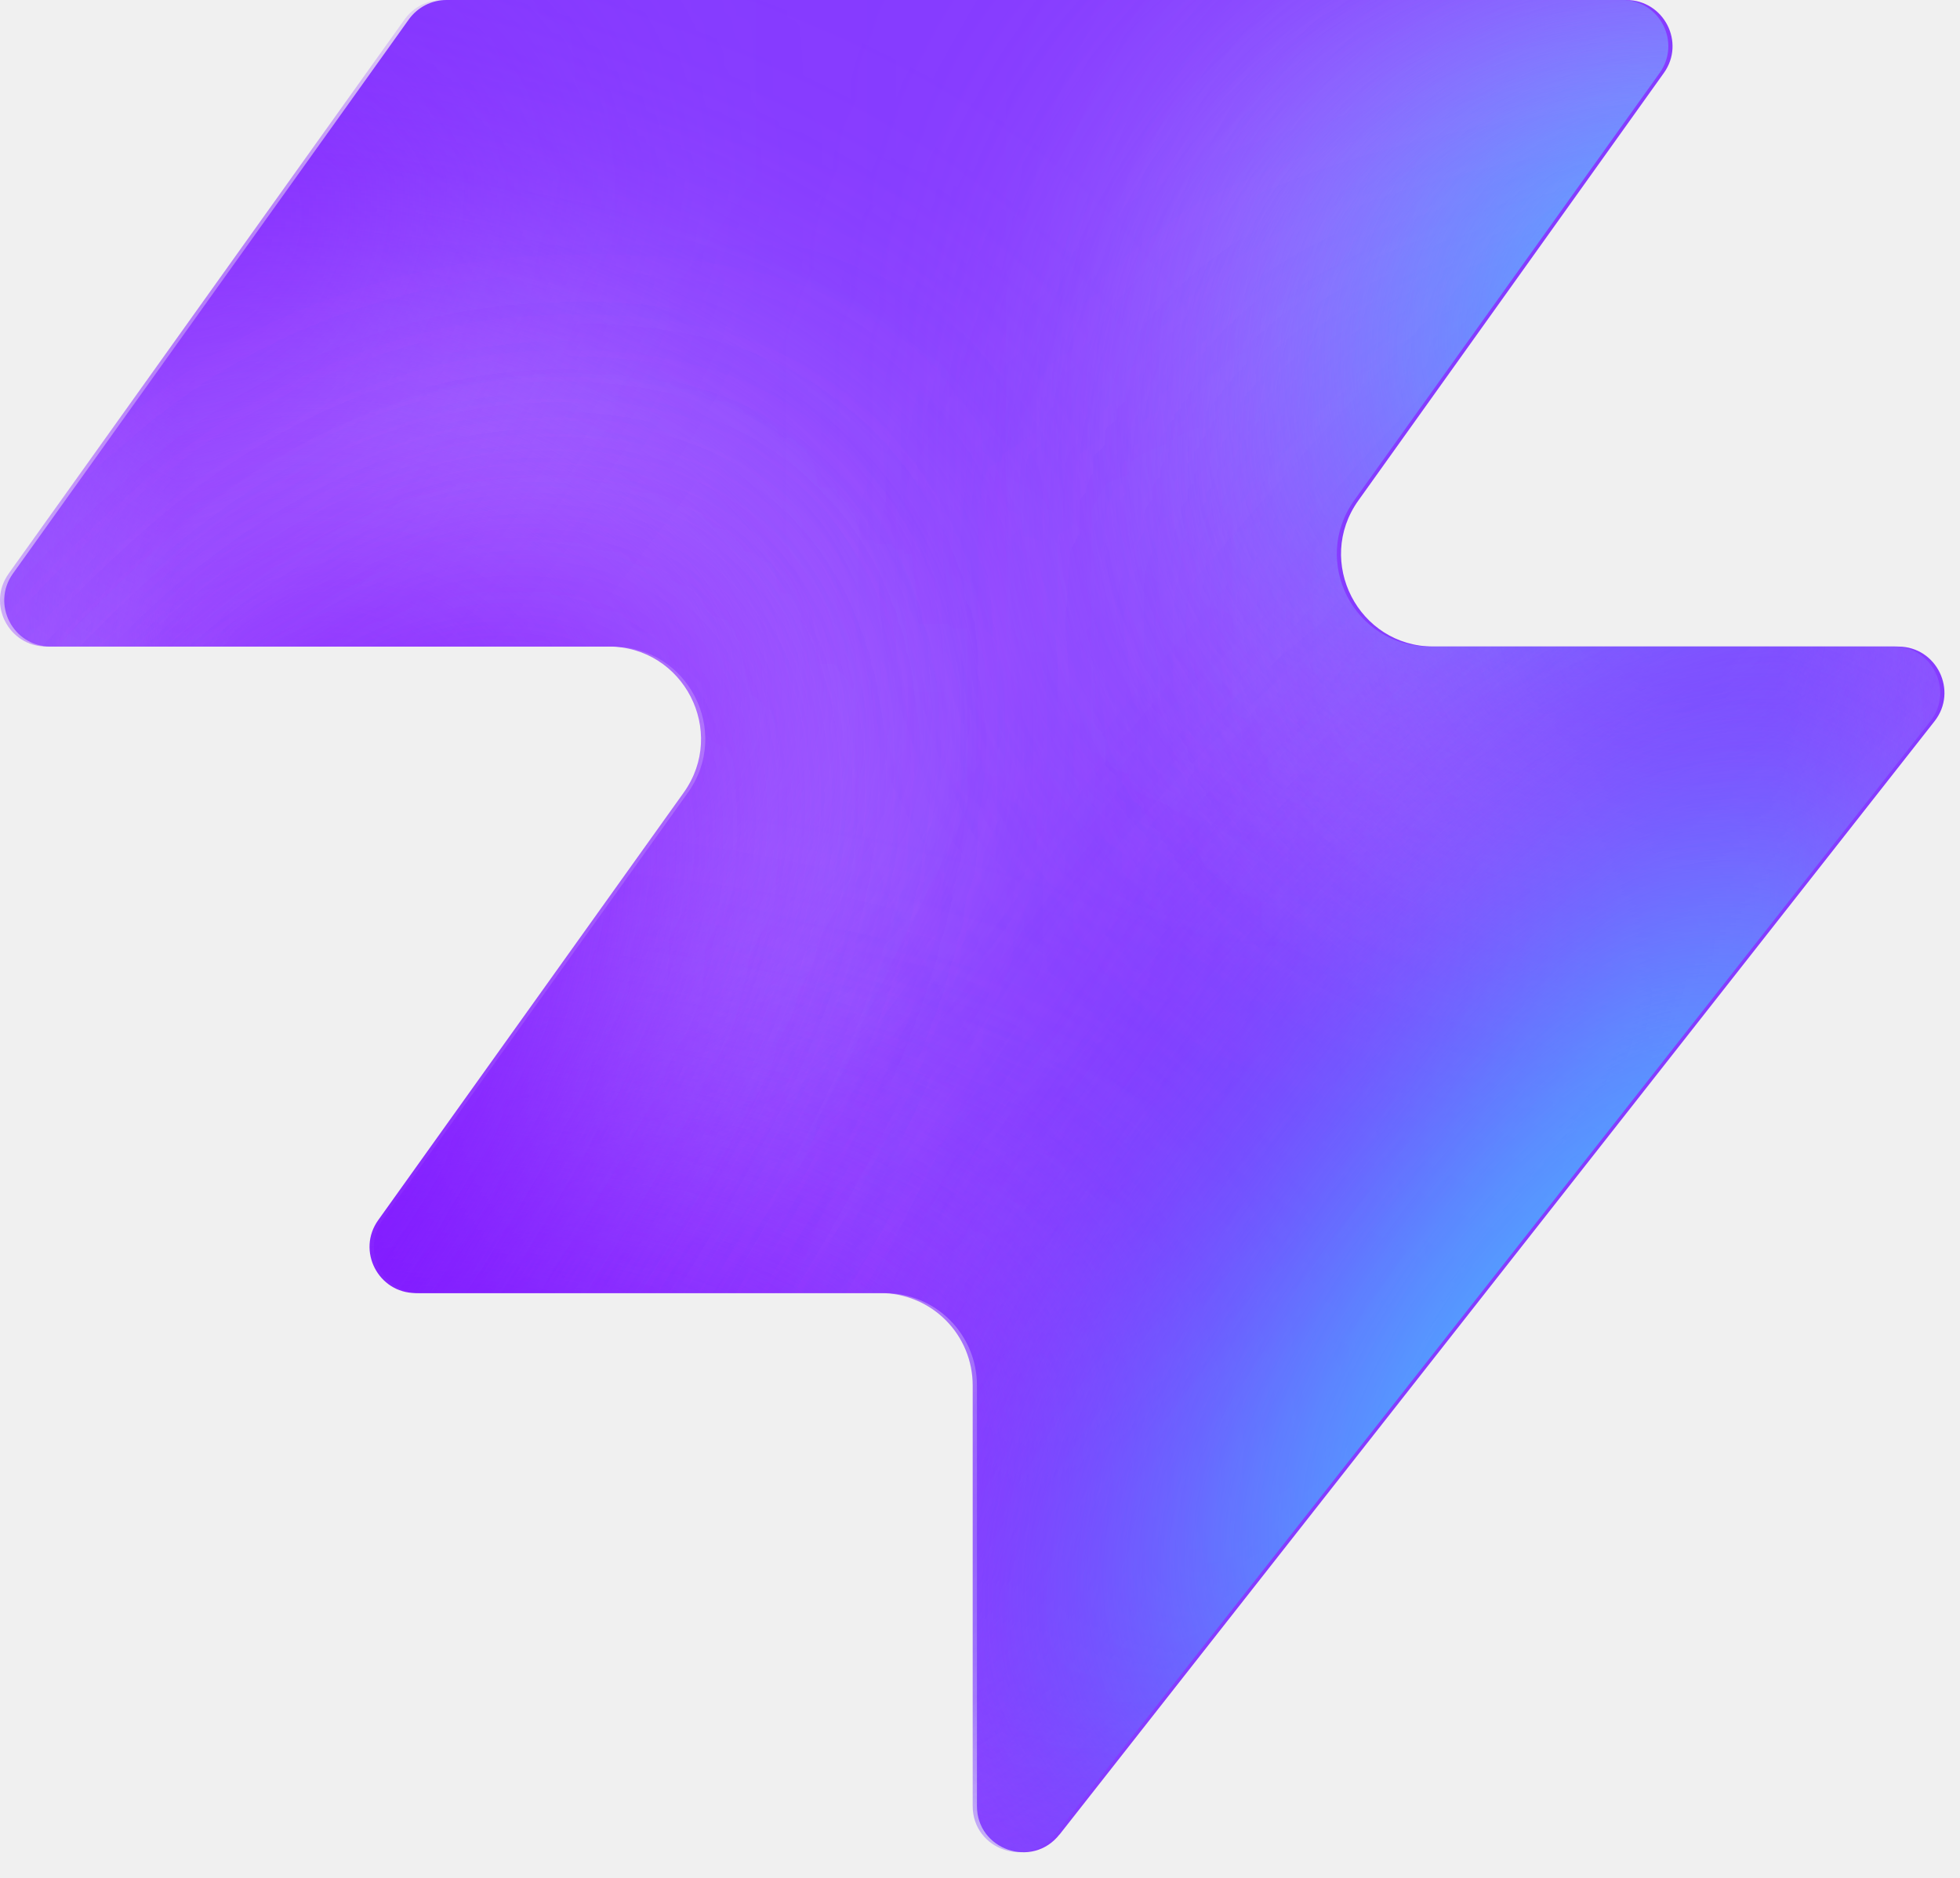
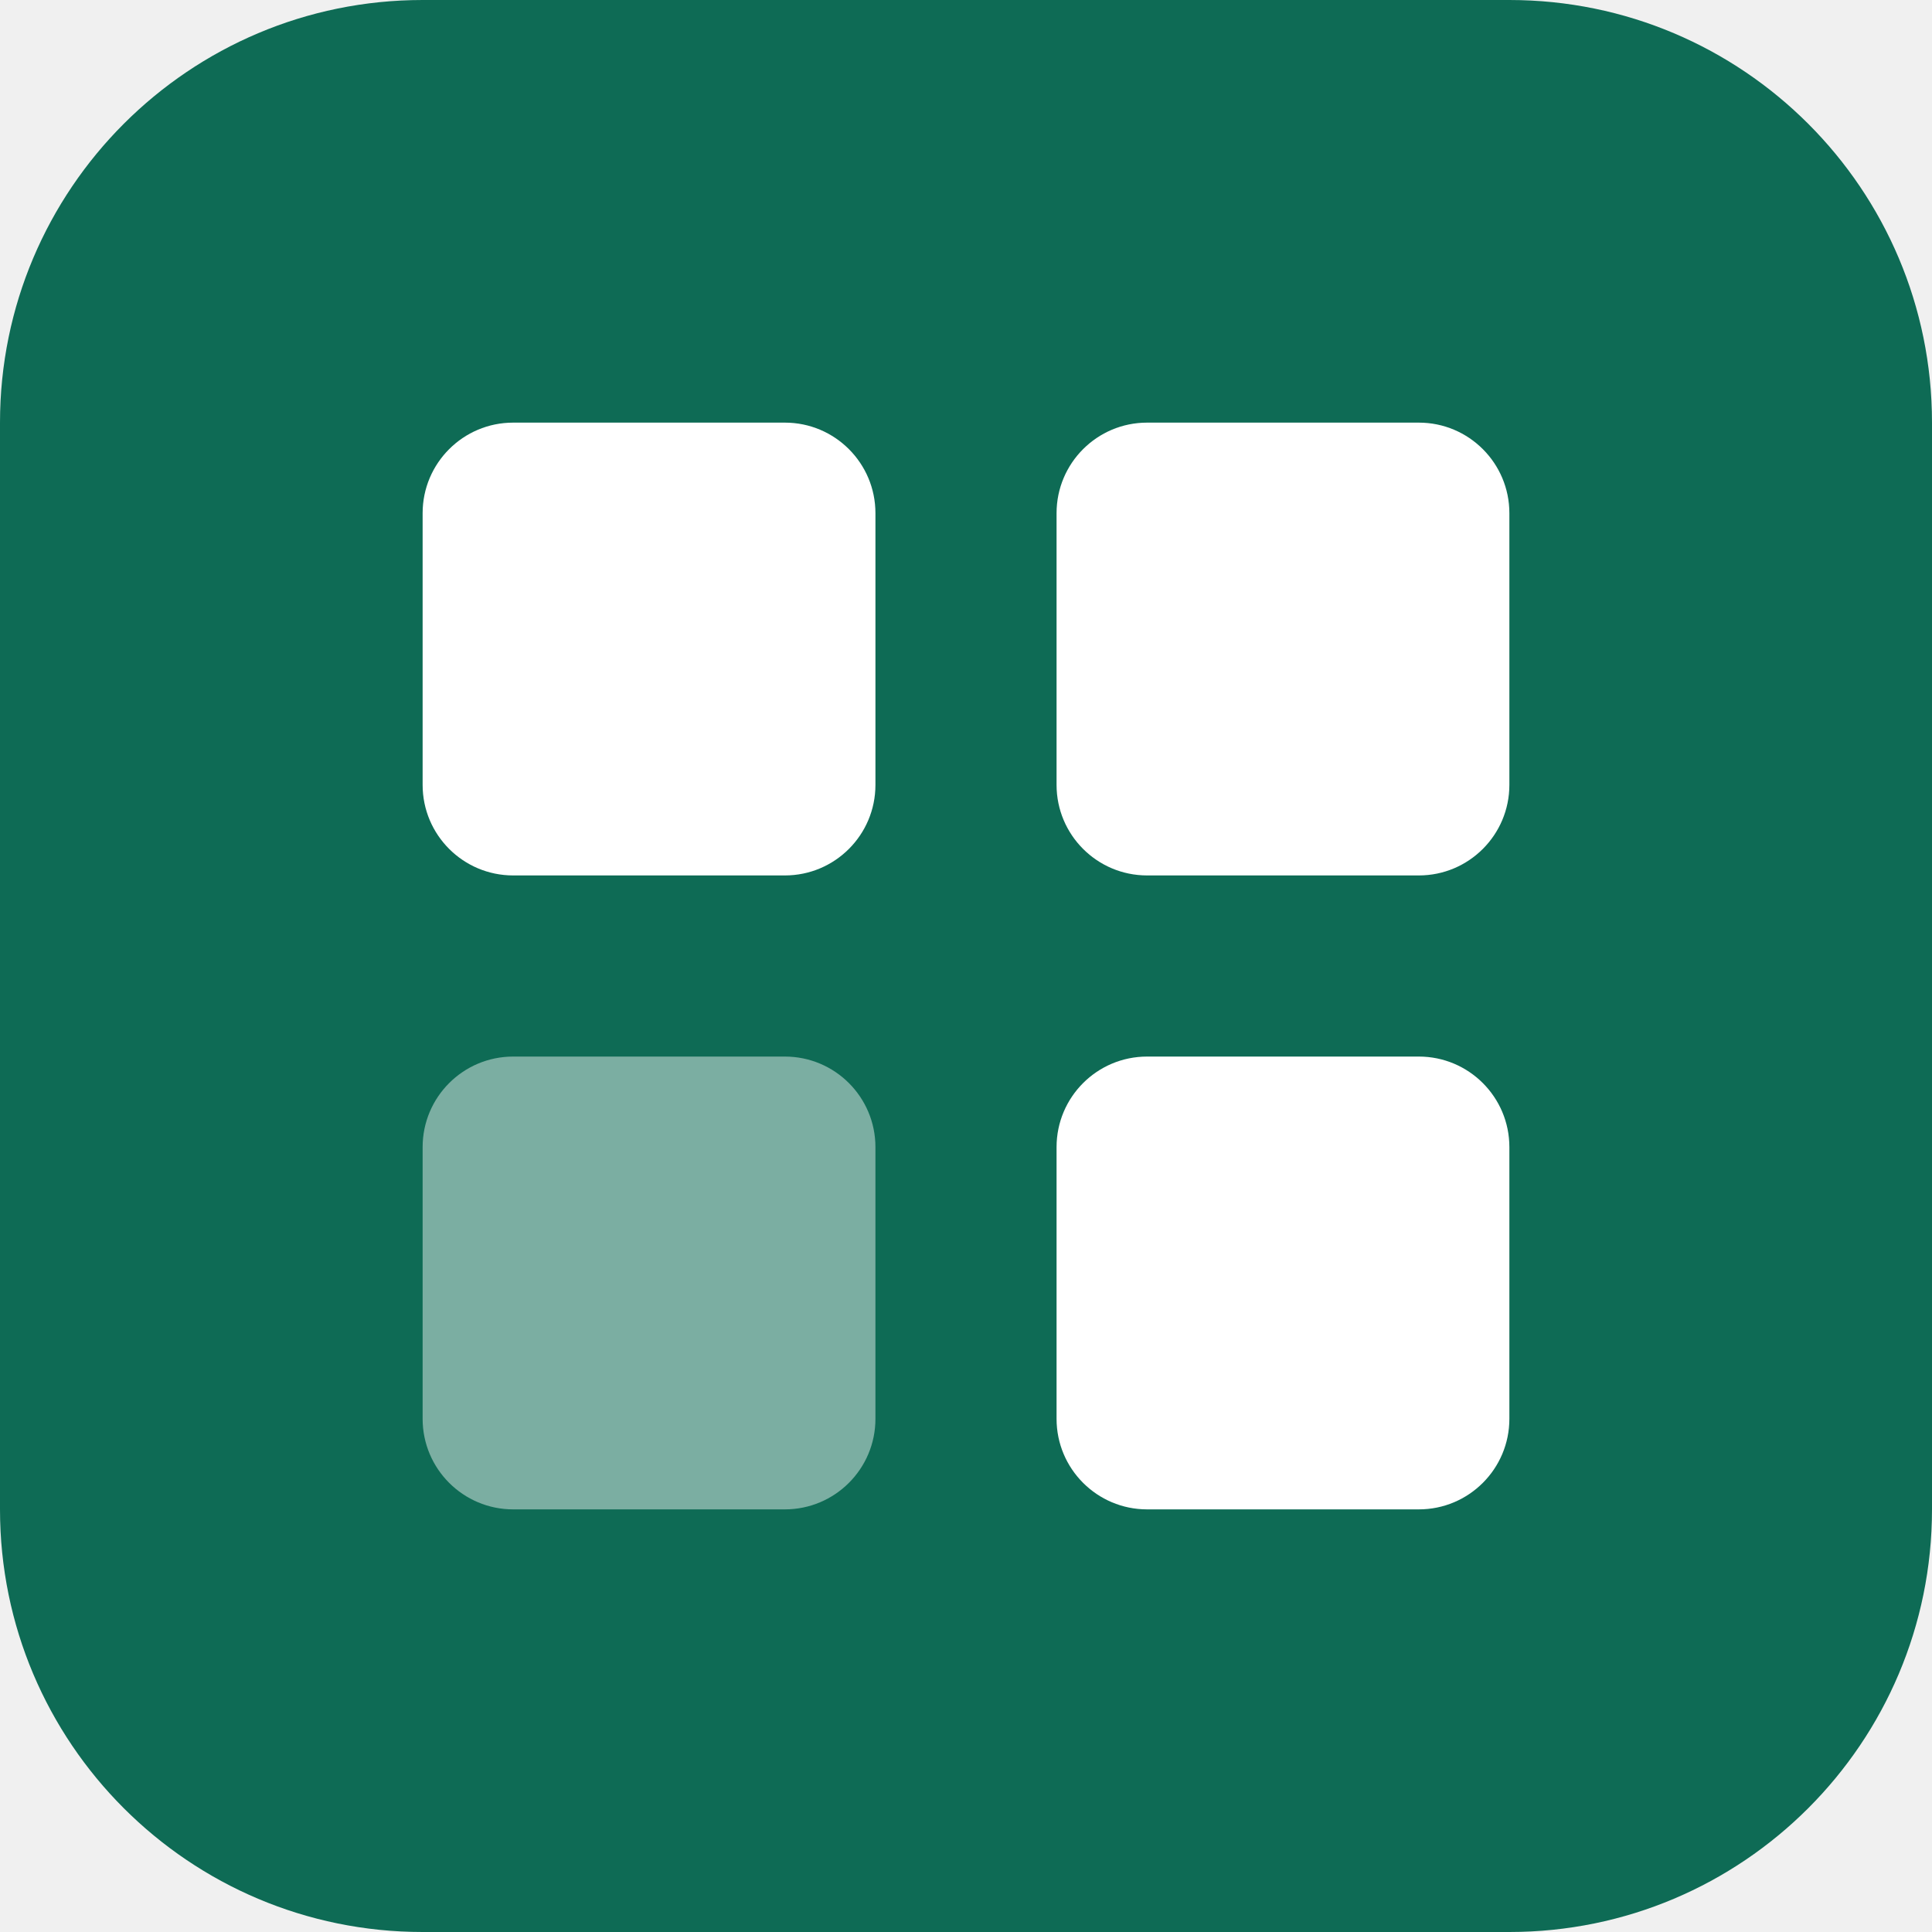
- <svg xmlns="http://www.w3.org/2000/svg" width="48" height="46" fill="none" viewBox="0 0 48 46">
-   <path fill="#863bff" d="M25.946 44.938c-.664.845-2.021.375-2.021-.698V33.937a2.26 2.26 0 0 0-2.262-2.262H10.287c-.92 0-1.456-1.04-.92-1.788l7.48-10.471c1.07-1.497 0-3.578-1.842-3.578H1.237c-.92 0-1.456-1.04-.92-1.788L10.013.474c.214-.297.556-.474.92-.474h28.894c.92 0 1.456 1.04.92 1.788l-7.48 10.471c-1.07 1.498 0 3.579 1.842 3.579h11.377c.943 0 1.473 1.088.89 1.83L25.947 44.94z" style="fill:#863bff;fill:color(display-p3 .525 .23 1);fill-opacity:1" />
-   <mask id="a" width="48" height="46" x="0" y="0" maskUnits="userSpaceOnUse" style="mask-type:alpha">
-     <path fill="#000" d="M25.842 44.938c-.664.844-2.021.375-2.021-.698V33.937a2.26 2.26 0 0 0-2.262-2.262H10.183c-.92 0-1.456-1.04-.92-1.788l7.48-10.471c1.07-1.498 0-3.579-1.842-3.579H1.133c-.92 0-1.456-1.04-.92-1.787L9.91.473c.214-.297.556-.474.92-.474h28.894c.92 0 1.456 1.04.92 1.788l-7.48 10.471c-1.07 1.498 0 3.578 1.842 3.578h11.377c.943 0 1.473 1.088.89 1.832L25.843 44.94z" style="fill:#000;fill-opacity:1" />
-   </mask>
-   <g mask="url(#a)">
-     <g filter="url(#b)">
-       <ellipse cx="5.508" cy="14.704" fill="#ede6ff" rx="5.508" ry="14.704" style="fill:#ede6ff;fill:color(display-p3 .927 .903 1);fill-opacity:1" transform="matrix(.00324 1 1 -.00324 -4.47 31.516)" />
-     </g>
-     <g filter="url(#c)">
-       <ellipse cx="10.399" cy="29.851" fill="#ede6ff" rx="10.399" ry="29.851" style="fill:#ede6ff;fill:color(display-p3 .927 .903 1);fill-opacity:1" transform="matrix(.00324 1 1 -.00324 -39.328 7.883)" />
-     </g>
-     <g filter="url(#d)">
-       <ellipse cx="5.508" cy="30.487" fill="#7e14ff" rx="5.508" ry="30.487" style="fill:#7e14ff;fill:color(display-p3 .492 .077 1);fill-opacity:1" transform="rotate(89.814 -25.913 -14.639)scale(1 -1)" />
-     </g>
-     <g filter="url(#e)">
-       <ellipse cx="5.508" cy="30.599" fill="#7e14ff" rx="5.508" ry="30.599" style="fill:#7e14ff;fill:color(display-p3 .492 .077 1);fill-opacity:1" transform="rotate(89.814 -32.644 -3.334)scale(1 -1)" />
-     </g>
-     <g filter="url(#f)">
-       <ellipse cx="5.508" cy="30.599" fill="#7e14ff" rx="5.508" ry="30.599" style="fill:#7e14ff;fill:color(display-p3 .492 .077 1);fill-opacity:1" transform="matrix(.00324 1 1 -.00324 -34.34 30.47)" />
-     </g>
-     <g filter="url(#g)">
-       <ellipse cx="14.072" cy="22.078" fill="#ede6ff" rx="14.072" ry="22.078" style="fill:#ede6ff;fill:color(display-p3 .927 .903 1);fill-opacity:1" transform="rotate(93.35 24.506 48.493)scale(-1 1)" />
-     </g>
-     <g filter="url(#h)">
-       <ellipse cx="3.47" cy="21.501" fill="#7e14ff" rx="3.47" ry="21.501" style="fill:#7e14ff;fill:color(display-p3 .492 .077 1);fill-opacity:1" transform="rotate(89.009 28.708 47.59)scale(-1 1)" />
-     </g>
-     <g filter="url(#i)">
-       <ellipse cx="3.47" cy="21.501" fill="#7e14ff" rx="3.47" ry="21.501" style="fill:#7e14ff;fill:color(display-p3 .492 .077 1);fill-opacity:1" transform="rotate(89.009 28.708 47.59)scale(-1 1)" />
-     </g>
-     <g filter="url(#j)">
-       <ellipse cx=".387" cy="8.972" fill="#7e14ff" rx="4.407" ry="29.108" style="fill:#7e14ff;fill:color(display-p3 .492 .077 1);fill-opacity:1" transform="rotate(39.51 .387 8.972)" />
-     </g>
-     <g filter="url(#k)">
-       <ellipse cx="47.523" cy="-6.092" fill="#7e14ff" rx="4.407" ry="29.108" style="fill:#7e14ff;fill:color(display-p3 .492 .077 1);fill-opacity:1" transform="rotate(37.892 47.523 -6.092)" />
-     </g>
-     <g filter="url(#l)">
-       <ellipse cx="41.412" cy="6.333" fill="#47bfff" rx="5.971" ry="9.665" style="fill:#47bfff;fill:color(display-p3 .28 .748 1);fill-opacity:1" transform="rotate(37.892 41.412 6.333)" />
-     </g>
-     <g filter="url(#m)">
-       <ellipse cx="-1.879" cy="38.332" fill="#7e14ff" rx="4.407" ry="29.108" style="fill:#7e14ff;fill:color(display-p3 .492 .077 1);fill-opacity:1" transform="rotate(37.892 -1.88 38.332)" />
-     </g>
-     <g filter="url(#n)">
-       <ellipse cx="-1.879" cy="38.332" fill="#7e14ff" rx="4.407" ry="29.108" style="fill:#7e14ff;fill:color(display-p3 .492 .077 1);fill-opacity:1" transform="rotate(37.892 -1.88 38.332)" />
-     </g>
-     <g filter="url(#o)">
-       <ellipse cx="35.651" cy="29.907" fill="#7e14ff" rx="4.407" ry="29.108" style="fill:#7e14ff;fill:color(display-p3 .492 .077 1);fill-opacity:1" transform="rotate(37.892 35.651 29.907)" />
-     </g>
-     <g filter="url(#p)">
-       <ellipse cx="38.418" cy="32.4" fill="#47bfff" rx="5.971" ry="15.297" style="fill:#47bfff;fill:color(display-p3 .28 .748 1);fill-opacity:1" transform="rotate(37.892 38.418 32.4)" />
-     </g>
-   </g>
-   <defs>
-     <filter id="b" width="60.045" height="41.654" x="-19.77" y="16.149" color-interpolation-filters="sRGB" filterUnits="userSpaceOnUse">
-       <feFlood flood-opacity="0" result="BackgroundImageFix" />
-       <feBlend in="SourceGraphic" in2="BackgroundImageFix" result="shape" />
-       <feGaussianBlur result="effect1_foregroundBlur_2002_17158" stdDeviation="7.659" />
-     </filter>
-     <filter id="c" width="90.34" height="51.437" x="-54.613" y="-7.533" color-interpolation-filters="sRGB" filterUnits="userSpaceOnUse">
-       <feFlood flood-opacity="0" result="BackgroundImageFix" />
-       <feBlend in="SourceGraphic" in2="BackgroundImageFix" result="shape" />
-       <feGaussianBlur result="effect1_foregroundBlur_2002_17158" stdDeviation="7.659" />
-     </filter>
-     <filter id="d" width="79.355" height="29.4" x="-49.64" y="2.03" color-interpolation-filters="sRGB" filterUnits="userSpaceOnUse">
-       <feFlood flood-opacity="0" result="BackgroundImageFix" />
-       <feBlend in="SourceGraphic" in2="BackgroundImageFix" result="shape" />
-       <feGaussianBlur result="effect1_foregroundBlur_2002_17158" stdDeviation="4.596" />
-     </filter>
-     <filter id="e" width="79.579" height="29.4" x="-45.045" y="20.029" color-interpolation-filters="sRGB" filterUnits="userSpaceOnUse">
-       <feFlood flood-opacity="0" result="BackgroundImageFix" />
-       <feBlend in="SourceGraphic" in2="BackgroundImageFix" result="shape" />
-       <feGaussianBlur result="effect1_foregroundBlur_2002_17158" stdDeviation="4.596" />
-     </filter>
-     <filter id="f" width="79.579" height="29.4" x="-43.513" y="21.178" color-interpolation-filters="sRGB" filterUnits="userSpaceOnUse">
-       <feFlood flood-opacity="0" result="BackgroundImageFix" />
-       <feBlend in="SourceGraphic" in2="BackgroundImageFix" result="shape" />
-       <feGaussianBlur result="effect1_foregroundBlur_2002_17158" stdDeviation="4.596" />
-     </filter>
-     <filter id="g" width="74.749" height="58.852" x="15.756" y="-17.901" color-interpolation-filters="sRGB" filterUnits="userSpaceOnUse">
-       <feFlood flood-opacity="0" result="BackgroundImageFix" />
-       <feBlend in="SourceGraphic" in2="BackgroundImageFix" result="shape" />
-       <feGaussianBlur result="effect1_foregroundBlur_2002_17158" stdDeviation="7.659" />
-     </filter>
-     <filter id="h" width="61.377" height="25.362" x="23.548" y="2.284" color-interpolation-filters="sRGB" filterUnits="userSpaceOnUse">
-       <feFlood flood-opacity="0" result="BackgroundImageFix" />
-       <feBlend in="SourceGraphic" in2="BackgroundImageFix" result="shape" />
-       <feGaussianBlur result="effect1_foregroundBlur_2002_17158" stdDeviation="4.596" />
-     </filter>
-     <filter id="i" width="61.377" height="25.362" x="23.548" y="2.284" color-interpolation-filters="sRGB" filterUnits="userSpaceOnUse">
-       <feFlood flood-opacity="0" result="BackgroundImageFix" />
-       <feBlend in="SourceGraphic" in2="BackgroundImageFix" result="shape" />
-       <feGaussianBlur result="effect1_foregroundBlur_2002_17158" stdDeviation="4.596" />
-     </filter>
-     <filter id="j" width="56.045" height="63.649" x="-27.636" y="-22.853" color-interpolation-filters="sRGB" filterUnits="userSpaceOnUse">
-       <feFlood flood-opacity="0" result="BackgroundImageFix" />
-       <feBlend in="SourceGraphic" in2="BackgroundImageFix" result="shape" />
-       <feGaussianBlur result="effect1_foregroundBlur_2002_17158" stdDeviation="4.596" />
-     </filter>
-     <filter id="k" width="54.814" height="64.646" x="20.116" y="-38.415" color-interpolation-filters="sRGB" filterUnits="userSpaceOnUse">
-       <feFlood flood-opacity="0" result="BackgroundImageFix" />
-       <feBlend in="SourceGraphic" in2="BackgroundImageFix" result="shape" />
-       <feGaussianBlur result="effect1_foregroundBlur_2002_17158" stdDeviation="4.596" />
-     </filter>
-     <filter id="l" width="33.541" height="35.313" x="24.641" y="-11.323" color-interpolation-filters="sRGB" filterUnits="userSpaceOnUse">
-       <feFlood flood-opacity="0" result="BackgroundImageFix" />
-       <feBlend in="SourceGraphic" in2="BackgroundImageFix" result="shape" />
-       <feGaussianBlur result="effect1_foregroundBlur_2002_17158" stdDeviation="4.596" />
-     </filter>
-     <filter id="m" width="54.814" height="64.646" x="-29.286" y="6.009" color-interpolation-filters="sRGB" filterUnits="userSpaceOnUse">
-       <feFlood flood-opacity="0" result="BackgroundImageFix" />
-       <feBlend in="SourceGraphic" in2="BackgroundImageFix" result="shape" />
-       <feGaussianBlur result="effect1_foregroundBlur_2002_17158" stdDeviation="4.596" />
-     </filter>
-     <filter id="n" width="54.814" height="64.646" x="-29.286" y="6.009" color-interpolation-filters="sRGB" filterUnits="userSpaceOnUse">
-       <feFlood flood-opacity="0" result="BackgroundImageFix" />
-       <feBlend in="SourceGraphic" in2="BackgroundImageFix" result="shape" />
-       <feGaussianBlur result="effect1_foregroundBlur_2002_17158" stdDeviation="4.596" />
-     </filter>
-     <filter id="o" width="54.814" height="64.646" x="8.244" y="-2.416" color-interpolation-filters="sRGB" filterUnits="userSpaceOnUse">
-       <feFlood flood-opacity="0" result="BackgroundImageFix" />
-       <feBlend in="SourceGraphic" in2="BackgroundImageFix" result="shape" />
-       <feGaussianBlur result="effect1_foregroundBlur_2002_17158" stdDeviation="4.596" />
-     </filter>
-     <filter id="p" width="39.409" height="43.623" x="18.713" y="10.588" color-interpolation-filters="sRGB" filterUnits="userSpaceOnUse">
-       <feFlood flood-opacity="0" result="BackgroundImageFix" />
-       <feBlend in="SourceGraphic" in2="BackgroundImageFix" result="shape" />
-       <feGaussianBlur result="effect1_foregroundBlur_2002_17158" stdDeviation="4.596" />
-     </filter>
-   </defs>
+ <svg xmlns="http://www.w3.org/2000/svg" viewBox="0 0 64 64">
+   <rect width="64" height="64" rx="14" fill="#0E6B55" />
+   <rect x="14" y="14" width="15" height="15" rx="3" fill="#fff" />
+   <rect x="35" y="14" width="15" height="15" rx="3" fill="#fff" />
+   <rect x="14" y="35" width="15" height="15" rx="3" fill="#fff" opacity=".45" />
+   <rect x="35" y="35" width="15" height="15" rx="3" fill="#fff" />
</svg>
